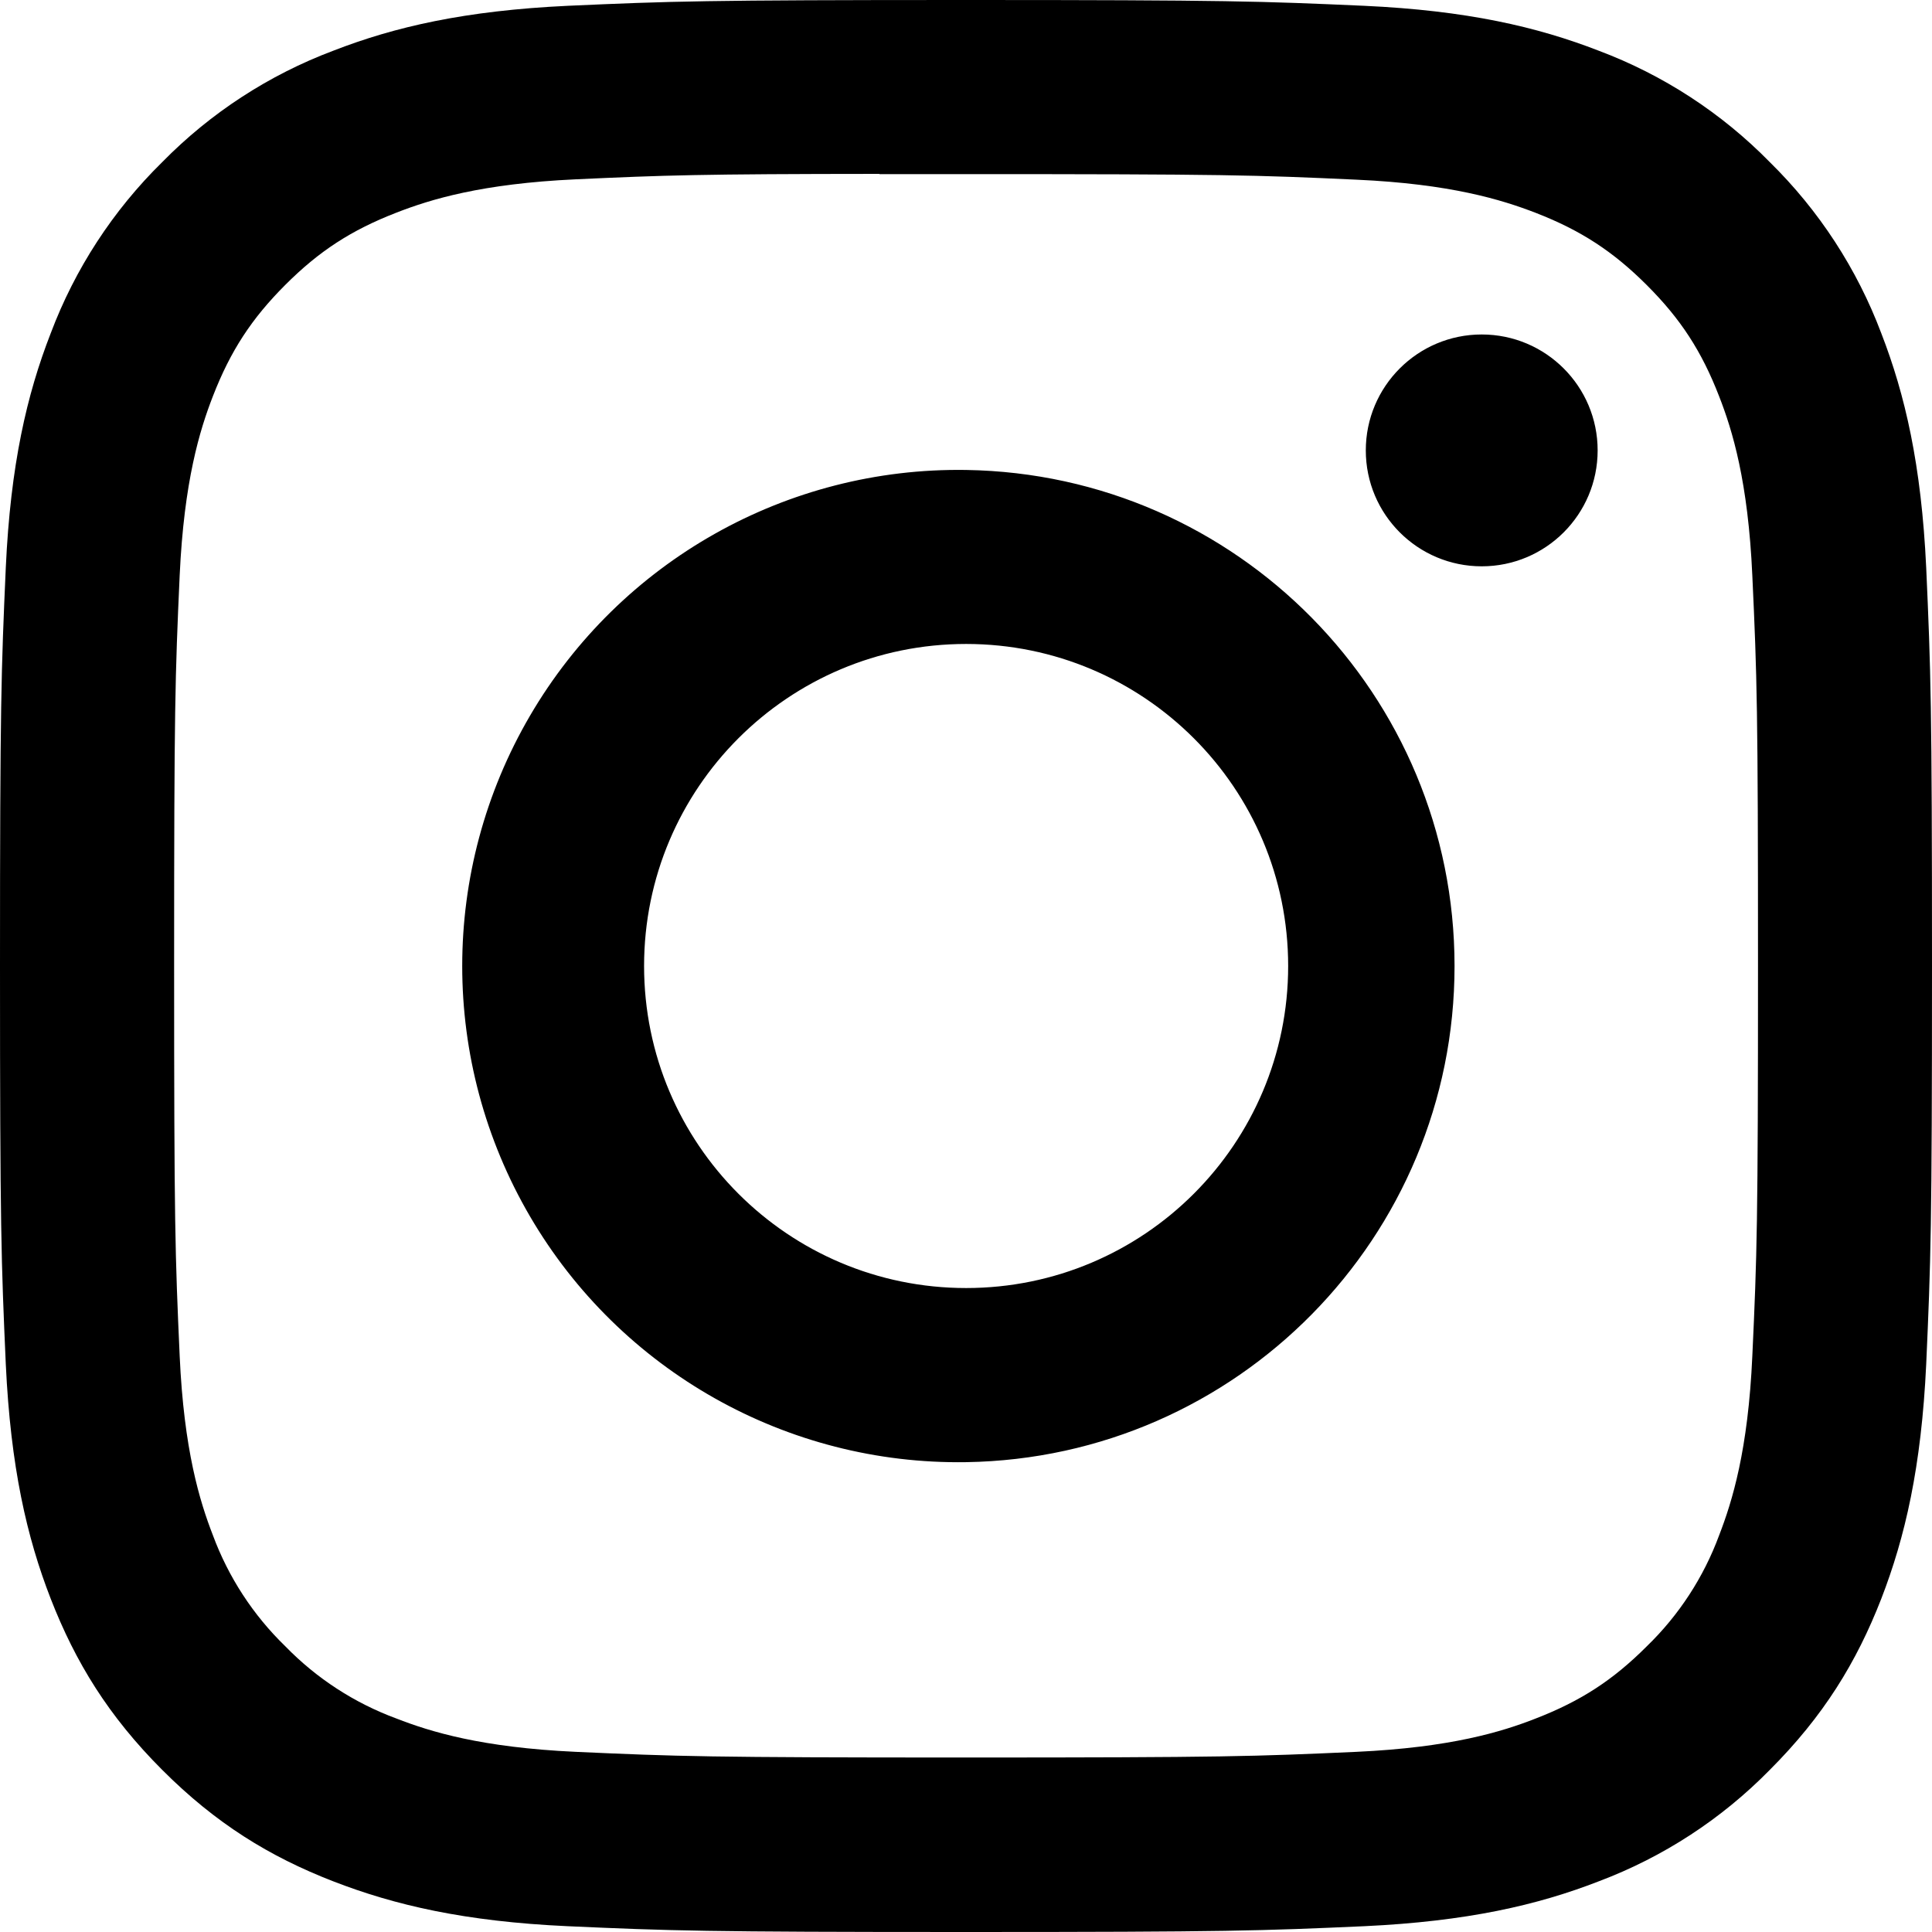
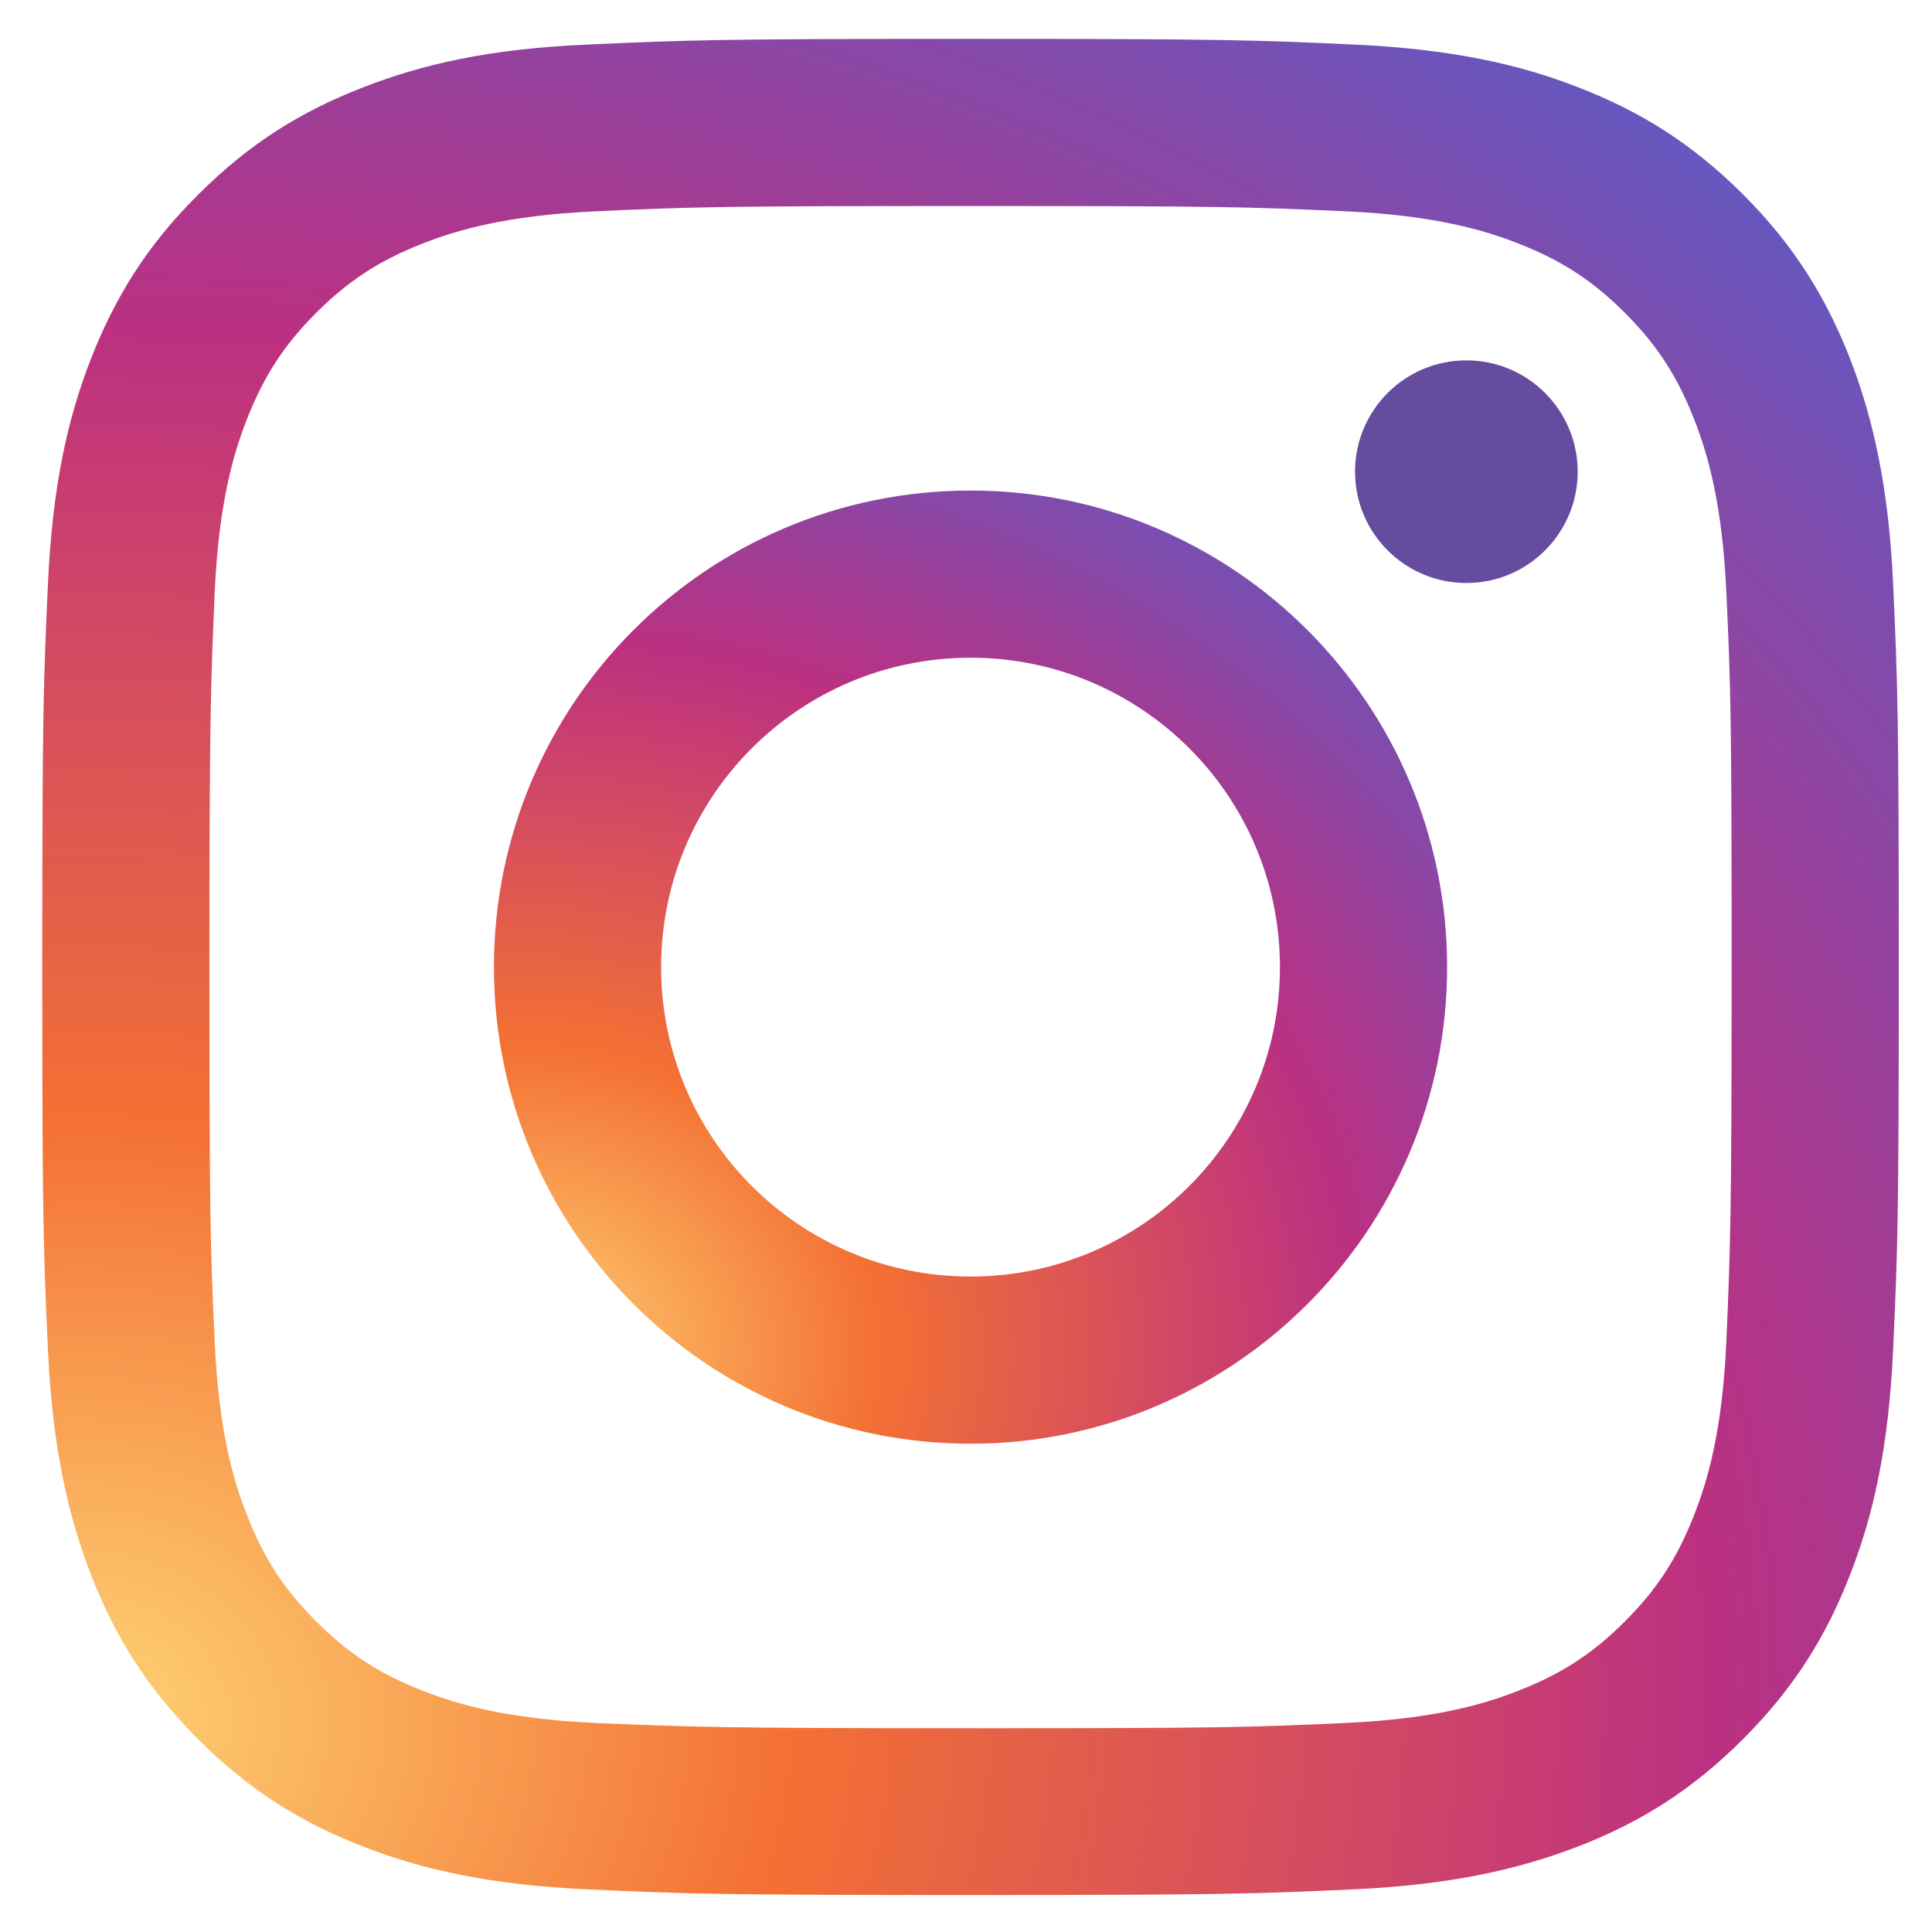
- <svg xmlns="http://www.w3.org/2000/svg" width="16" height="16" fill="currentColor" class="bi bi-instagram" viewBox="0 0 16 16">
-   <path d="M8 0C5.829 0 5.556.01 4.703.048 3.85.088 3.269.222 2.76.42a3.917 3.917 0 0 0-1.417.923A3.927 3.927 0 0 0 .42 2.76C.222 3.268.087 3.85.048 4.7.01 5.555 0 5.827 0 8.001c0 2.172.01 2.444.048 3.297.04.852.174 1.433.372 1.942.205.526.478.972.923 1.417.444.445.89.719 1.416.923.51.198 1.09.333 1.942.372C5.555 15.99 5.827 16 8 16s2.444-.01 3.298-.048c.851-.04 1.434-.174 1.943-.372a3.916 3.916 0 0 0 1.416-.923c.445-.445.718-.891.923-1.417.197-.509.332-1.09.372-1.942C15.99 10.445 16 10.173 16 8s-.01-2.445-.048-3.299c-.04-.851-.175-1.433-.372-1.941a3.926 3.926 0 0 0-.923-1.417A3.911 3.911 0 0 0 13.24.42c-.51-.198-1.092-.333-1.943-.372C10.443.01 10.172 0 7.998 0h.003zm-.717 1.442h.718c2.136 0 2.389.007 3.232.046.78.035 1.204.166 1.486.275.373.145.64.319.92.599.28.28.453.546.598.92.11.281.24.705.275 1.485.039.843.047 1.096.047 3.231s-.008 2.389-.047 3.232c-.035.78-.166 1.203-.275 1.485a2.47 2.47 0 0 1-.599.919c-.28.28-.546.453-.92.598-.28.11-.704.24-1.485.276-.843.038-1.096.047-3.232.047s-2.39-.009-3.233-.047c-.78-.036-1.203-.166-1.485-.276a2.478 2.478 0 0 1-.92-.598 2.48 2.48 0 0 1-.6-.92c-.109-.281-.24-.705-.275-1.485-.038-.843-.046-1.096-.046-3.233 0-2.136.008-2.388.046-3.231.036-.78.166-1.204.276-1.486.145-.373.319-.64.599-.92.28-.28.546-.453.92-.598.282-.11.705-.24 1.485-.276.738-.034 1.024-.044 2.515-.045v.002zm4.988 1.328a.96.96 0 1 0 0 1.92.96.96 0 0 0 0-1.92zm-4.27 1.122a4.109 4.109 0 1 0 0 8.217 4.109 4.109 0 0 0 0-8.217zm0 1.441a2.667 2.667 0 1 1 0 5.334 2.667 2.667 0 0 1 0-5.334z" />
+ <svg xmlns="http://www.w3.org/2000/svg" style="enable-background:new 0 0 512 512;" version="1.1" viewBox="0 0 512 512" xml:space="preserve">
+   <style type="text/css">
+ 	.st0{fill:url(#SVGID_1_);}
+ 	.st1{fill:url(#SVGID_2_);}
+ 	.st2{fill:#654C9F;}
+ </style>
+   <g id="Edges" />
+   <g id="Symbol">
+     <g>
+       <radialGradient cx="56.35" cy="19.218" gradientTransform="matrix(0.9986 -5.233596e-02 4.448556e-02 0.8488 -36.9742 443.8014)" gradientUnits="userSpaceOnUse" id="SVGID_1_" r="711.335">
+         <stop offset="0" style="stop-color:#FED576" />
+         <stop offset="0.263" style="stop-color:#F47133" />
+         <stop offset="0.609" style="stop-color:#BC3081" />
+         <stop offset="1" style="stop-color:#4C63D2" />
+       </radialGradient>
+       <path class="st0" d="M96.1,23.2c-16.2,6.3-29.9,14.7-43.6,28.4C38.8,65.2,30.4,79,24.1,95.1c-6.1,15.6-10.2,33.5-11.4,59.7    c-1.2,26.2-1.5,34.6-1.5,101.4s0.3,75.2,1.5,101.4c1.2,26.2,5.4,44.1,11.4,59.7c6.3,16.2,14.7,29.9,28.4,43.6    c13.7,13.7,27.4,22.1,43.6,28.4c15.6,6.1,33.5,10.2,59.7,11.4c26.2,1.2,34.6,1.5,101.4,1.5c66.8,0,75.2-0.3,101.4-1.5    c26.2-1.2,44.1-5.4,59.7-11.4c16.2-6.3,29.9-14.7,43.6-28.4c13.7-13.7,22.1-27.4,28.4-43.6c6.1-15.6,10.2-33.5,11.4-59.7    c1.2-26.2,1.5-34.6,1.5-101.4s-0.3-75.2-1.5-101.4c-1.2-26.2-5.4-44.1-11.4-59.7C484,79,475.6,65.2,462,51.6    c-13.7-13.7-27.4-22.1-43.6-28.4c-15.6-6.1-33.5-10.2-59.7-11.4c-26.2-1.2-34.6-1.5-101.4-1.5s-75.2,0.3-101.4,1.5    C129.6,12.9,111.7,17.1,96.1,23.2z M356.6,56c24,1.1,37,5.1,45.7,8.5c11.5,4.5,19.7,9.8,28.3,18.4c8.6,8.6,13.9,16.8,18.4,28.3    c3.4,8.7,7.4,21.7,8.5,45.7c1.2,25.9,1.4,33.7,1.4,99.4s-0.3,73.5-1.4,99.4c-1.1,24-5.1,37-8.5,45.7c-4.5,11.5-9.8,19.7-18.4,28.3    c-8.6,8.6-16.8,13.9-28.3,18.4c-8.7,3.4-21.7,7.4-45.7,8.5c-25.9,1.2-33.7,1.4-99.4,1.4s-73.5-0.3-99.4-1.4    c-24-1.1-37-5.1-45.7-8.5c-11.5-4.5-19.7-9.8-28.3-18.4c-8.6-8.6-13.9-16.8-18.4-28.3c-3.4-8.7-7.4-21.7-8.5-45.7    c-1.2-25.9-1.4-33.7-1.4-99.4s0.3-73.5,1.4-99.4c1.1-24,5.1-37,8.5-45.7c4.5-11.5,9.8-19.7,18.4-28.3c8.6-8.6,16.8-13.9,28.3-18.4    c8.7-3.4,21.7-7.4,45.7-8.5c25.9-1.2,33.7-1.4,99.4-1.4S330.7,54.8,356.6,56z" />
+       <radialGradient cx="154.073" cy="134.55" gradientTransform="matrix(0.9986 -5.233596e-02 4.448556e-02 0.8488 -24.3617 253.2946)" gradientUnits="userSpaceOnUse" id="SVGID_2_" r="365.28">
+         <stop offset="0" style="stop-color:#FED576" />
+         <stop offset="0.263" style="stop-color:#F47133" />
+         <stop offset="0.609" style="stop-color:#BC3081" />
+         <stop offset="1" style="stop-color:#4C63D2" />
+       </radialGradient>
+       <path class="st1" d="M130.9,256.3c0,69.8,56.6,126.3,126.3,126.3s126.3-56.6,126.3-126.3S327,130,257.2,130    S130.9,186.5,130.9,256.3z M339.2,256.3c0,45.3-36.7,82-82,82s-82-36.7-82-82c0-45.3,36.7-82,82-82S339.2,211,339.2,256.3z" />
+       <circle class="st2" cx="388.6" cy="125" r="29.5" />
+     </g>
+   </g>
</svg>
